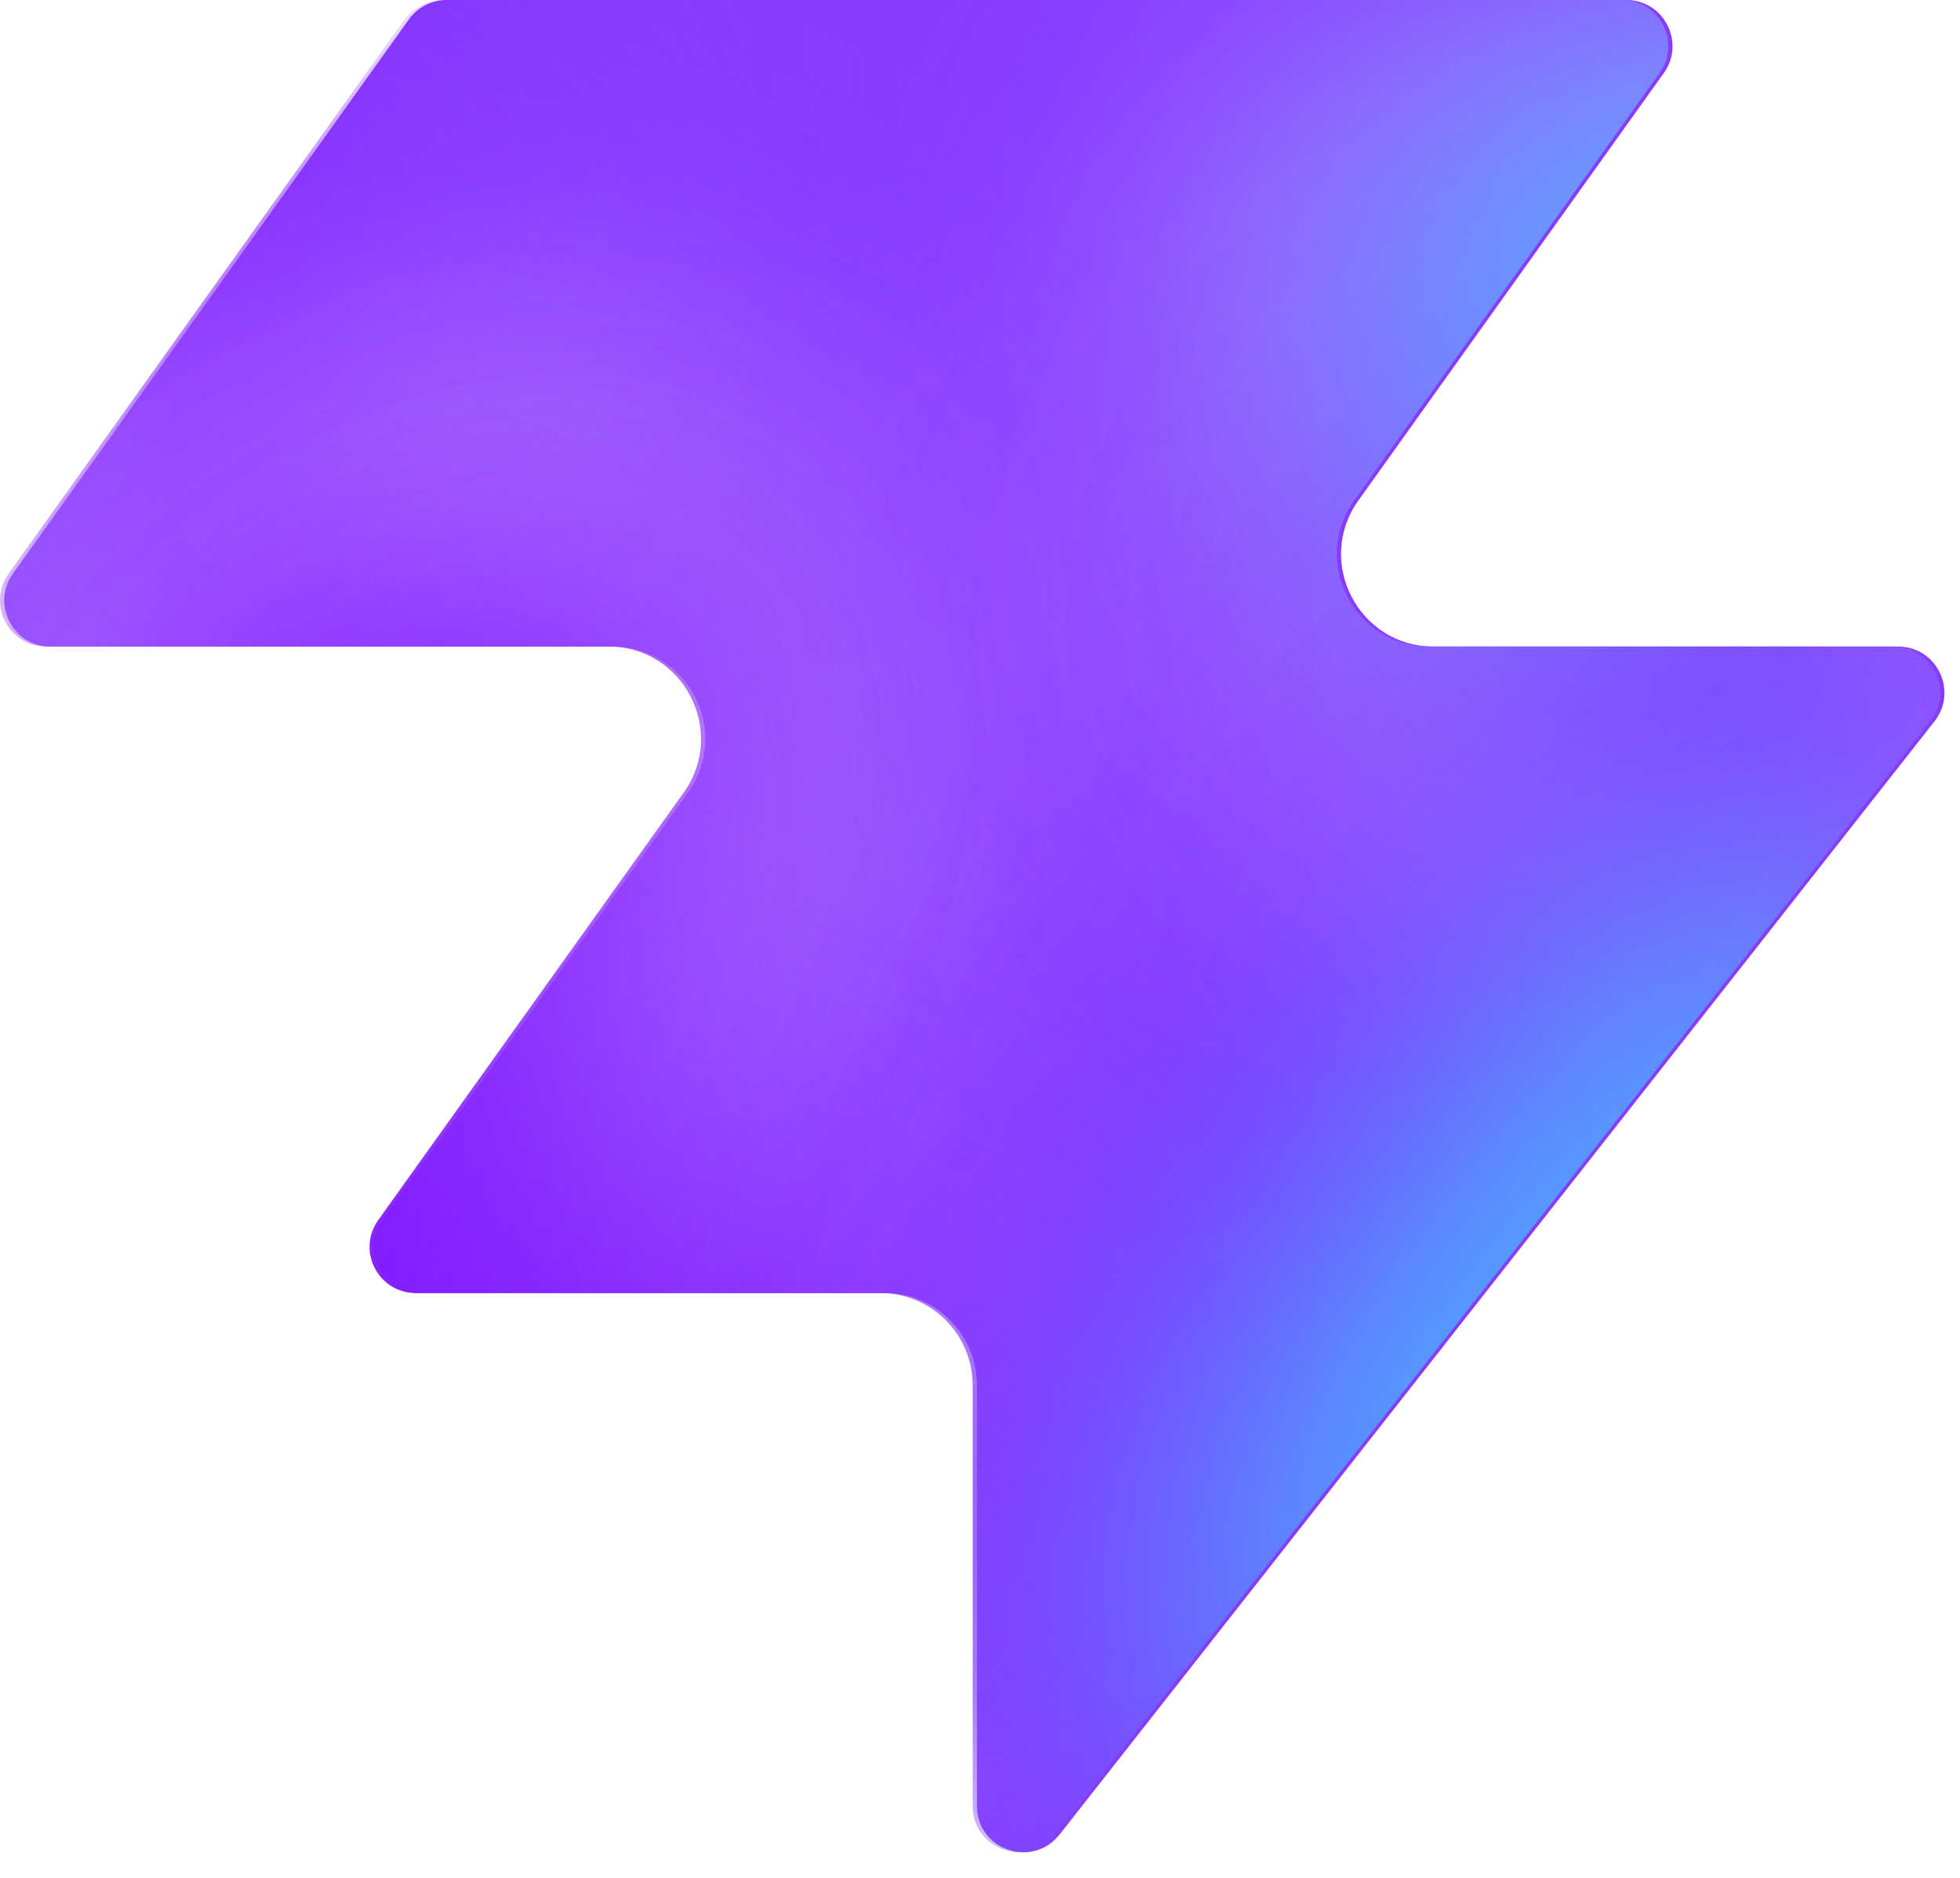
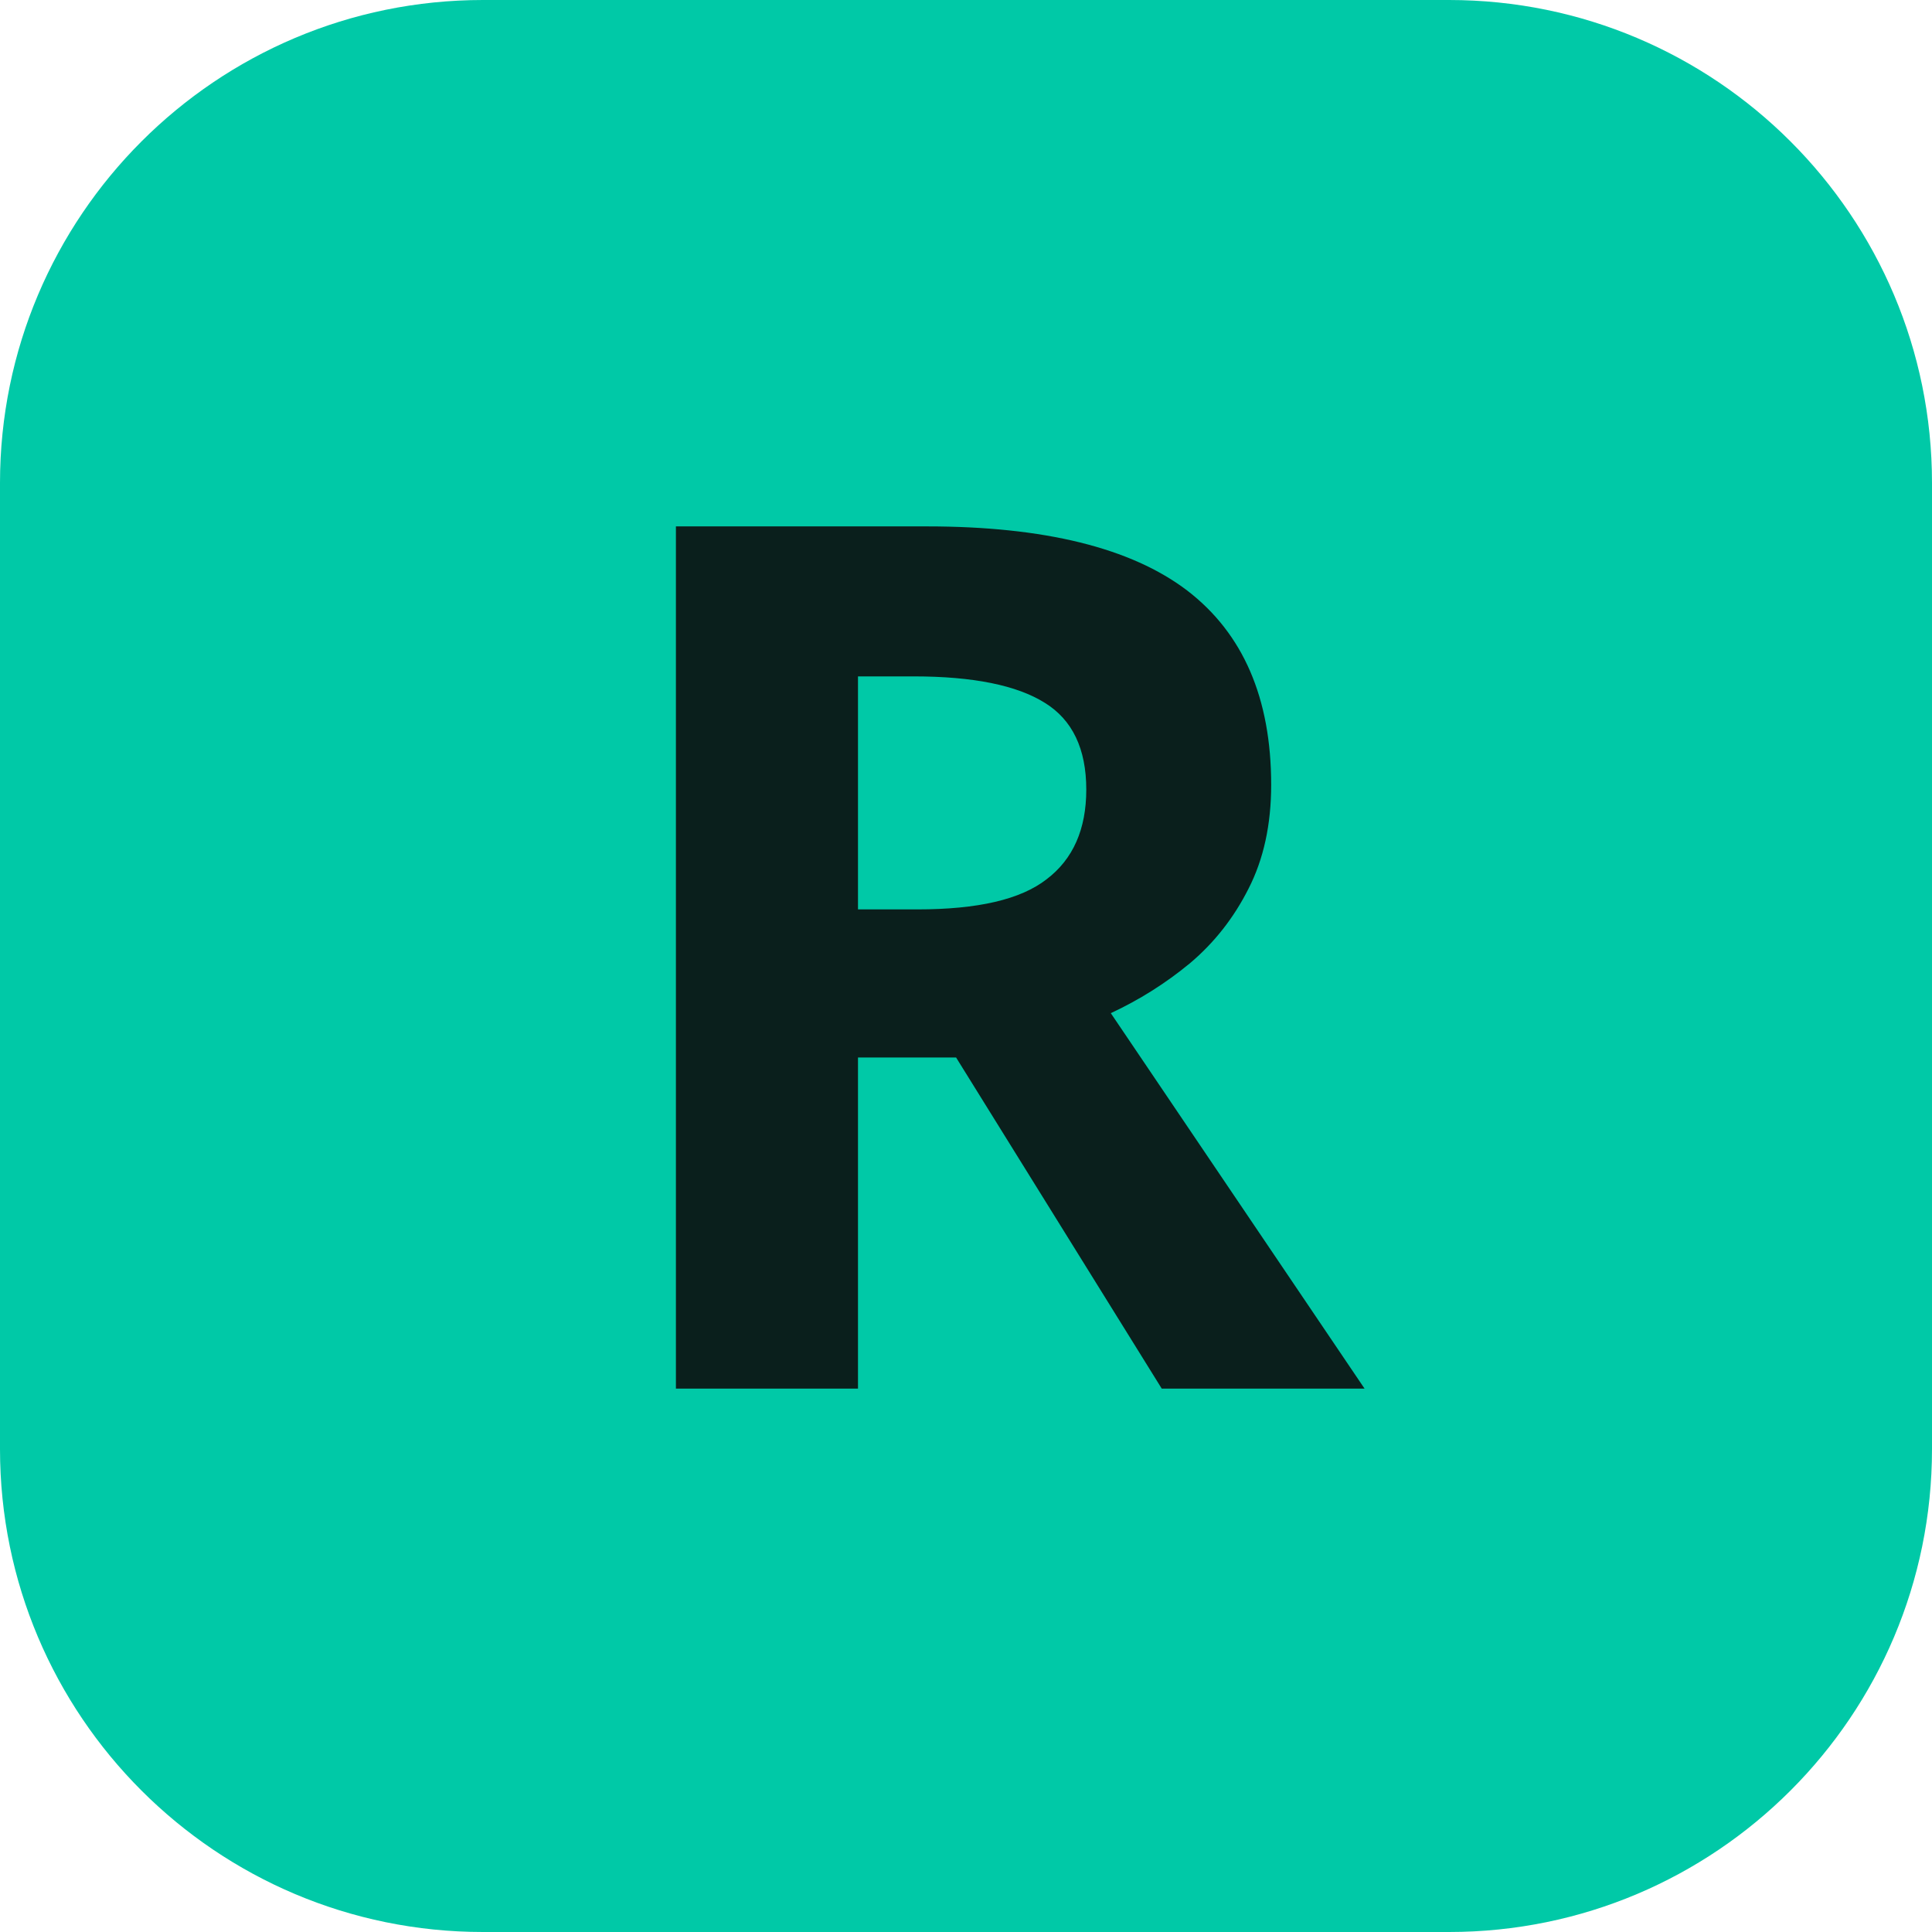
- <svg xmlns="http://www.w3.org/2000/svg" width="48" height="46" fill="none" viewBox="0 0 48 46">
-   <path fill="#863bff" d="M25.946 44.938c-.664.845-2.021.375-2.021-.698V33.937a2.26 2.26 0 0 0-2.262-2.262H10.287c-.92 0-1.456-1.04-.92-1.788l7.48-10.471c1.07-1.497 0-3.578-1.842-3.578H1.237c-.92 0-1.456-1.04-.92-1.788L10.013.474c.214-.297.556-.474.92-.474h28.894c.92 0 1.456 1.04.92 1.788l-7.48 10.471c-1.07 1.498 0 3.579 1.842 3.579h11.377c.943 0 1.473 1.088.89 1.83L25.947 44.94z" style="fill:#863bff;fill:color(display-p3 .525 .23 1);fill-opacity:1" />
-   <mask id="a" width="48" height="46" x="0" y="0" maskUnits="userSpaceOnUse" style="mask-type:alpha">
-     <path fill="#000" d="M25.842 44.938c-.664.844-2.021.375-2.021-.698V33.937a2.26 2.26 0 0 0-2.262-2.262H10.183c-.92 0-1.456-1.04-.92-1.788l7.48-10.471c1.07-1.498 0-3.579-1.842-3.579H1.133c-.92 0-1.456-1.04-.92-1.787L9.91.473c.214-.297.556-.474.92-.474h28.894c.92 0 1.456 1.04.92 1.788l-7.48 10.471c-1.07 1.498 0 3.578 1.842 3.578h11.377c.943 0 1.473 1.088.89 1.832L25.843 44.94z" style="fill:#000;fill-opacity:1" />
-   </mask>
-   <g mask="url(#a)">
-     <g filter="url(#b)">
-       <ellipse cx="5.508" cy="14.704" fill="#ede6ff" rx="5.508" ry="14.704" style="fill:#ede6ff;fill:color(display-p3 .927 .903 1);fill-opacity:1" transform="matrix(.00324 1 1 -.00324 -4.47 31.516)" />
-     </g>
-     <g filter="url(#c)">
-       <ellipse cx="10.399" cy="29.851" fill="#ede6ff" rx="10.399" ry="29.851" style="fill:#ede6ff;fill:color(display-p3 .927 .903 1);fill-opacity:1" transform="matrix(.00324 1 1 -.00324 -39.328 7.883)" />
-     </g>
-     <g filter="url(#d)">
-       <ellipse cx="5.508" cy="30.487" fill="#7e14ff" rx="5.508" ry="30.487" style="fill:#7e14ff;fill:color(display-p3 .492 .077 1);fill-opacity:1" transform="rotate(89.814 -25.913 -14.639)scale(1 -1)" />
-     </g>
-     <g filter="url(#e)">
-       <ellipse cx="5.508" cy="30.599" fill="#7e14ff" rx="5.508" ry="30.599" style="fill:#7e14ff;fill:color(display-p3 .492 .077 1);fill-opacity:1" transform="rotate(89.814 -32.644 -3.334)scale(1 -1)" />
-     </g>
-     <g filter="url(#f)">
-       <ellipse cx="5.508" cy="30.599" fill="#7e14ff" rx="5.508" ry="30.599" style="fill:#7e14ff;fill:color(display-p3 .492 .077 1);fill-opacity:1" transform="matrix(.00324 1 1 -.00324 -34.34 30.47)" />
-     </g>
-     <g filter="url(#g)">
-       <ellipse cx="14.072" cy="22.078" fill="#ede6ff" rx="14.072" ry="22.078" style="fill:#ede6ff;fill:color(display-p3 .927 .903 1);fill-opacity:1" transform="rotate(93.35 24.506 48.493)scale(-1 1)" />
-     </g>
-     <g filter="url(#h)">
-       <ellipse cx="3.47" cy="21.501" fill="#7e14ff" rx="3.47" ry="21.501" style="fill:#7e14ff;fill:color(display-p3 .492 .077 1);fill-opacity:1" transform="rotate(89.009 28.708 47.59)scale(-1 1)" />
-     </g>
-     <g filter="url(#i)">
-       <ellipse cx="3.47" cy="21.501" fill="#7e14ff" rx="3.47" ry="21.501" style="fill:#7e14ff;fill:color(display-p3 .492 .077 1);fill-opacity:1" transform="rotate(89.009 28.708 47.59)scale(-1 1)" />
-     </g>
-     <g filter="url(#j)">
-       <ellipse cx=".387" cy="8.972" fill="#7e14ff" rx="4.407" ry="29.108" style="fill:#7e14ff;fill:color(display-p3 .492 .077 1);fill-opacity:1" transform="rotate(39.51 .387 8.972)" />
-     </g>
-     <g filter="url(#k)">
-       <ellipse cx="47.523" cy="-6.092" fill="#7e14ff" rx="4.407" ry="29.108" style="fill:#7e14ff;fill:color(display-p3 .492 .077 1);fill-opacity:1" transform="rotate(37.892 47.523 -6.092)" />
-     </g>
-     <g filter="url(#l)">
-       <ellipse cx="41.412" cy="6.333" fill="#47bfff" rx="5.971" ry="9.665" style="fill:#47bfff;fill:color(display-p3 .28 .748 1);fill-opacity:1" transform="rotate(37.892 41.412 6.333)" />
-     </g>
-     <g filter="url(#m)">
-       <ellipse cx="-1.879" cy="38.332" fill="#7e14ff" rx="4.407" ry="29.108" style="fill:#7e14ff;fill:color(display-p3 .492 .077 1);fill-opacity:1" transform="rotate(37.892 -1.88 38.332)" />
-     </g>
-     <g filter="url(#n)">
-       <ellipse cx="-1.879" cy="38.332" fill="#7e14ff" rx="4.407" ry="29.108" style="fill:#7e14ff;fill:color(display-p3 .492 .077 1);fill-opacity:1" transform="rotate(37.892 -1.88 38.332)" />
-     </g>
-     <g filter="url(#o)">
-       <ellipse cx="35.651" cy="29.907" fill="#7e14ff" rx="4.407" ry="29.108" style="fill:#7e14ff;fill:color(display-p3 .492 .077 1);fill-opacity:1" transform="rotate(37.892 35.651 29.907)" />
-     </g>
-     <g filter="url(#p)">
-       <ellipse cx="38.418" cy="32.4" fill="#47bfff" rx="5.971" ry="15.297" style="fill:#47bfff;fill:color(display-p3 .28 .748 1);fill-opacity:1" transform="rotate(37.892 38.418 32.4)" />
-     </g>
-   </g>
-   <defs>
-     <filter id="b" width="60.045" height="41.654" x="-19.77" y="16.149" color-interpolation-filters="sRGB" filterUnits="userSpaceOnUse">
-       <feFlood flood-opacity="0" result="BackgroundImageFix" />
-       <feBlend in="SourceGraphic" in2="BackgroundImageFix" result="shape" />
-       <feGaussianBlur result="effect1_foregroundBlur_2002_17158" stdDeviation="7.659" />
-     </filter>
-     <filter id="c" width="90.34" height="51.437" x="-54.613" y="-7.533" color-interpolation-filters="sRGB" filterUnits="userSpaceOnUse">
-       <feFlood flood-opacity="0" result="BackgroundImageFix" />
-       <feBlend in="SourceGraphic" in2="BackgroundImageFix" result="shape" />
-       <feGaussianBlur result="effect1_foregroundBlur_2002_17158" stdDeviation="7.659" />
-     </filter>
-     <filter id="d" width="79.355" height="29.4" x="-49.64" y="2.03" color-interpolation-filters="sRGB" filterUnits="userSpaceOnUse">
-       <feFlood flood-opacity="0" result="BackgroundImageFix" />
-       <feBlend in="SourceGraphic" in2="BackgroundImageFix" result="shape" />
-       <feGaussianBlur result="effect1_foregroundBlur_2002_17158" stdDeviation="4.596" />
-     </filter>
-     <filter id="e" width="79.579" height="29.4" x="-45.045" y="20.029" color-interpolation-filters="sRGB" filterUnits="userSpaceOnUse">
-       <feFlood flood-opacity="0" result="BackgroundImageFix" />
-       <feBlend in="SourceGraphic" in2="BackgroundImageFix" result="shape" />
-       <feGaussianBlur result="effect1_foregroundBlur_2002_17158" stdDeviation="4.596" />
-     </filter>
-     <filter id="f" width="79.579" height="29.4" x="-43.513" y="21.178" color-interpolation-filters="sRGB" filterUnits="userSpaceOnUse">
-       <feFlood flood-opacity="0" result="BackgroundImageFix" />
-       <feBlend in="SourceGraphic" in2="BackgroundImageFix" result="shape" />
-       <feGaussianBlur result="effect1_foregroundBlur_2002_17158" stdDeviation="4.596" />
-     </filter>
-     <filter id="g" width="74.749" height="58.852" x="15.756" y="-17.901" color-interpolation-filters="sRGB" filterUnits="userSpaceOnUse">
-       <feFlood flood-opacity="0" result="BackgroundImageFix" />
-       <feBlend in="SourceGraphic" in2="BackgroundImageFix" result="shape" />
-       <feGaussianBlur result="effect1_foregroundBlur_2002_17158" stdDeviation="7.659" />
-     </filter>
-     <filter id="h" width="61.377" height="25.362" x="23.548" y="2.284" color-interpolation-filters="sRGB" filterUnits="userSpaceOnUse">
-       <feFlood flood-opacity="0" result="BackgroundImageFix" />
-       <feBlend in="SourceGraphic" in2="BackgroundImageFix" result="shape" />
-       <feGaussianBlur result="effect1_foregroundBlur_2002_17158" stdDeviation="4.596" />
-     </filter>
-     <filter id="i" width="61.377" height="25.362" x="23.548" y="2.284" color-interpolation-filters="sRGB" filterUnits="userSpaceOnUse">
-       <feFlood flood-opacity="0" result="BackgroundImageFix" />
-       <feBlend in="SourceGraphic" in2="BackgroundImageFix" result="shape" />
-       <feGaussianBlur result="effect1_foregroundBlur_2002_17158" stdDeviation="4.596" />
-     </filter>
-     <filter id="j" width="56.045" height="63.649" x="-27.636" y="-22.853" color-interpolation-filters="sRGB" filterUnits="userSpaceOnUse">
-       <feFlood flood-opacity="0" result="BackgroundImageFix" />
-       <feBlend in="SourceGraphic" in2="BackgroundImageFix" result="shape" />
-       <feGaussianBlur result="effect1_foregroundBlur_2002_17158" stdDeviation="4.596" />
-     </filter>
-     <filter id="k" width="54.814" height="64.646" x="20.116" y="-38.415" color-interpolation-filters="sRGB" filterUnits="userSpaceOnUse">
-       <feFlood flood-opacity="0" result="BackgroundImageFix" />
-       <feBlend in="SourceGraphic" in2="BackgroundImageFix" result="shape" />
-       <feGaussianBlur result="effect1_foregroundBlur_2002_17158" stdDeviation="4.596" />
-     </filter>
-     <filter id="l" width="33.541" height="35.313" x="24.641" y="-11.323" color-interpolation-filters="sRGB" filterUnits="userSpaceOnUse">
-       <feFlood flood-opacity="0" result="BackgroundImageFix" />
-       <feBlend in="SourceGraphic" in2="BackgroundImageFix" result="shape" />
-       <feGaussianBlur result="effect1_foregroundBlur_2002_17158" stdDeviation="4.596" />
-     </filter>
-     <filter id="m" width="54.814" height="64.646" x="-29.286" y="6.009" color-interpolation-filters="sRGB" filterUnits="userSpaceOnUse">
-       <feFlood flood-opacity="0" result="BackgroundImageFix" />
-       <feBlend in="SourceGraphic" in2="BackgroundImageFix" result="shape" />
-       <feGaussianBlur result="effect1_foregroundBlur_2002_17158" stdDeviation="4.596" />
-     </filter>
-     <filter id="n" width="54.814" height="64.646" x="-29.286" y="6.009" color-interpolation-filters="sRGB" filterUnits="userSpaceOnUse">
-       <feFlood flood-opacity="0" result="BackgroundImageFix" />
-       <feBlend in="SourceGraphic" in2="BackgroundImageFix" result="shape" />
-       <feGaussianBlur result="effect1_foregroundBlur_2002_17158" stdDeviation="4.596" />
-     </filter>
-     <filter id="o" width="54.814" height="64.646" x="8.244" y="-2.416" color-interpolation-filters="sRGB" filterUnits="userSpaceOnUse">
-       <feFlood flood-opacity="0" result="BackgroundImageFix" />
-       <feBlend in="SourceGraphic" in2="BackgroundImageFix" result="shape" />
-       <feGaussianBlur result="effect1_foregroundBlur_2002_17158" stdDeviation="4.596" />
-     </filter>
-     <filter id="p" width="39.409" height="43.623" x="18.713" y="10.588" color-interpolation-filters="sRGB" filterUnits="userSpaceOnUse">
-       <feFlood flood-opacity="0" result="BackgroundImageFix" />
-       <feBlend in="SourceGraphic" in2="BackgroundImageFix" result="shape" />
-       <feGaussianBlur result="effect1_foregroundBlur_2002_17158" stdDeviation="4.596" />
-     </filter>
-   </defs>
+ <svg xmlns="http://www.w3.org/2000/svg" viewBox="0 0 32 32">
+   <rect width="32" height="32" rx="8" fill="#00c9a7" />
+   <text x="16" y="23" font-family="sans-serif" font-size="20" font-weight="800" text-anchor="middle" fill="#0a1f1c">R</text>
</svg>
